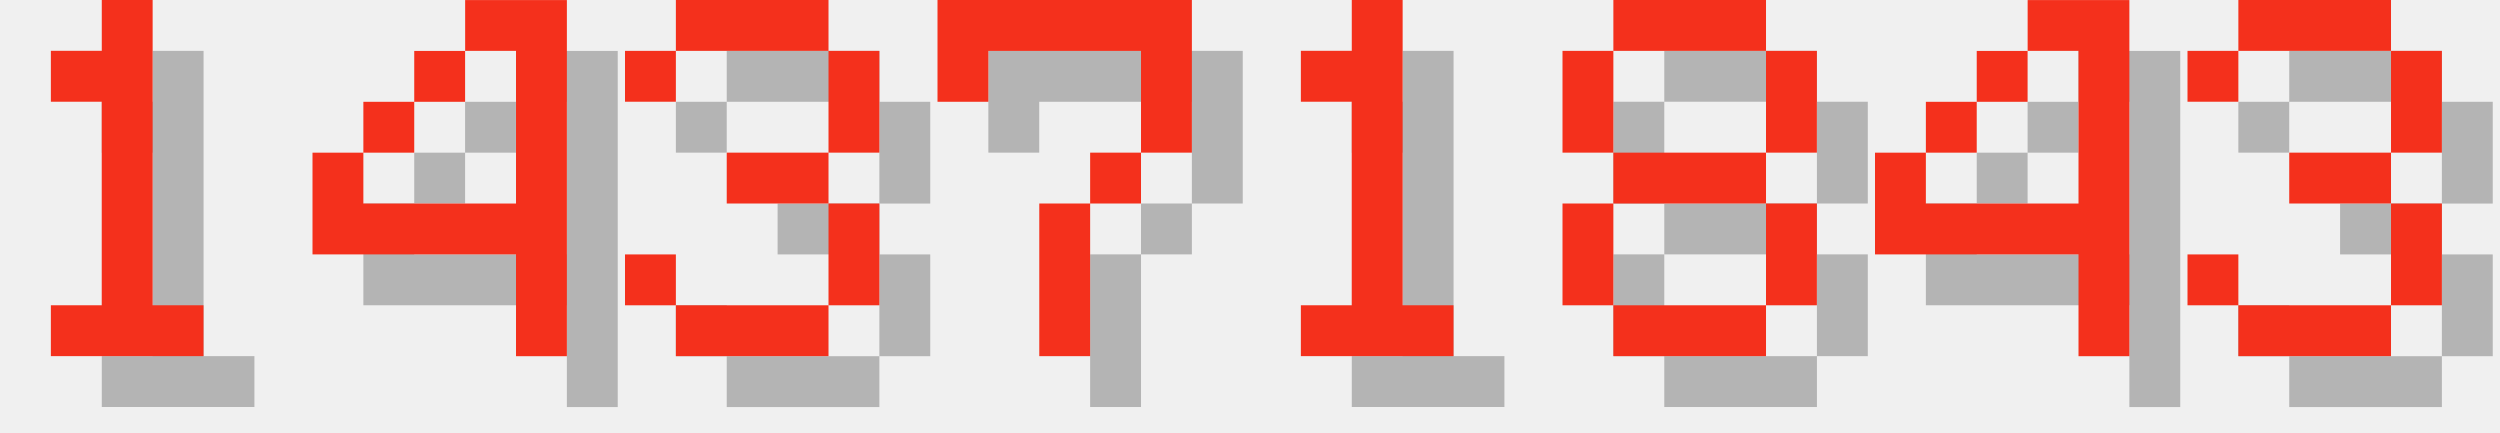
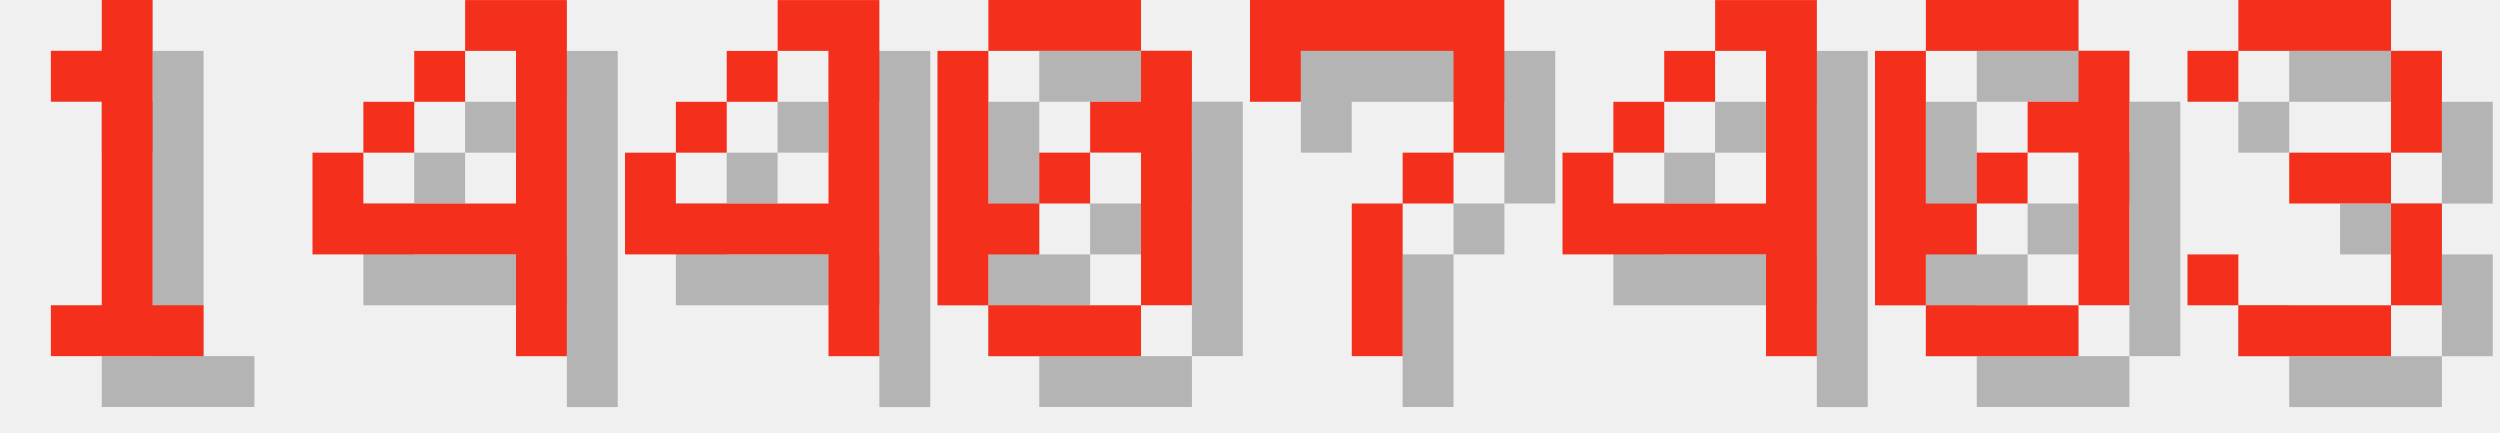
<svg xmlns="http://www.w3.org/2000/svg" version="1.1" width="208.0" height="36">
  <style>
        .text-foreground {
            fill: #F4301C;
        }
        .text-shadow {
            fill: #000000;
            fill-opacity: 0.25;
        }
    </style>
  <g class="digit" id="digit_1" transform="translate(0.0, 0), scale(4)">
    <path id="digit_1_shadow" class="text-shadow" d="m2.117 2.117v1.058h1.058v4.233h-1.058v1.058h3.175v-1.058h-1.058v-6.35h-1.058v1.058h-1.058z" fill-opacity=".5" style="paint-order:stroke fill markers" />
    <path id="digit_1_fg" class="text-foreground" d="m1.058 1.058v1.058h1.058v4.233h-1.058v1.058h3.175v-1.058h-1.058v-6.35h-1.058v1.058h-1.058z" fill="#fff" style="paint-order:stroke fill markers" />
  </g>
  <g class="digit" id="digit_4" transform="translate(26.0, 0), scale(4)">
    <path id="digit_4_shadow" class="text-shadow" d="m4.233 1.058v1.058h1.058v3.175h-3.175v-1.058h-1.058v2.117h4.233v2.117h1.058v-7.408h-2.117zm-2.117 3.175h1.058v-1.058h-1.058v1.058zm1.058-1.058h1.058v-1.058h-1.058v1.058z" fill-opacity=".5" style="paint-order:stroke fill markers" />
    <path id="digit_4_fg" class="text-foreground" d="m3.175 0v1.058h1.058v3.175h-3.175v-1.058h-1.058v2.117h4.233v2.117h1.058v-7.408h-2.117zm-2.117 3.175h1.058v-1.058h-1.058v1.058zm1.058-1.058h1.058v-1.058h-1.058v1.058z" fill="#fff" style="paint-order:stroke fill markers" />
  </g>
-   <g class="digit" id="digit_3" transform="translate(52.0, 0), scale(4)">
-     <path id="digit_3_shadow" class="text-shadow" d="m1.058 2.117v1.058h1.058v-1.058h3.175v2.117h-2.117v1.058h2.117v2.117h-3.175v-1.058h-1.058v1.058h1.058v1.058h3.175v-1.058h1.058v-2.117h-1.058v-1.058h1.058v-2.117h-1.058v-1.058h-3.175v1.058h-1.058z" fill-opacity=".5" style="paint-order:stroke fill markers" />
-     <path id="digit_3_fg" class="text-foreground" d="m0 1.058v1.058h1.058v-1.058h3.175v2.117h-2.117v1.058h2.117v2.117h-3.175v-1.058h-1.058v1.058h1.058v1.058h3.175v-1.058h1.058v-2.117h-1.058v-1.058h1.058v-2.117h-1.058v-1.058h-3.175v1.058h-1.058z" fill="#fff" style="paint-order:stroke fill markers" />
+   <g class="digit" id="digit_4" transform="translate(52.0, 0), scale(4)">
+     <path id="digit_4_shadow" class="text-shadow" d="m4.233 1.058v1.058h1.058v3.175h-3.175v-1.058h-1.058v2.117h4.233v2.117h1.058v-7.408h-2.117zm-2.117 3.175h1.058v-1.058h-1.058v1.058zm1.058-1.058h1.058v-1.058h-1.058v1.058z" fill-opacity=".5" style="paint-order:stroke fill markers" />
+     <path id="digit_4_fg" class="text-foreground" d="m3.175 0v1.058h1.058v3.175h-3.175v-1.058h-1.058v2.117h4.233v2.117h1.058v-7.408h-2.117zm-2.117 3.175h1.058v-1.058h-1.058v1.058zm1.058-1.058h1.058v-1.058h-1.058v1.058z" fill="#fff" style="paint-order:stroke fill markers" />
  </g>
-   <g class="digit" id="digit_7" transform="translate(78.0, 0), scale(4)">
+   <g class="digit" id="digit_0" transform="translate(78.0, 0), scale(4)">
+     <path id="digit_0_shadow" class="text-shadow" d="m2.117 1.058v1.058h3.175v-1.058h-3.175zm3.175 1.058v1.058h-1.058v1.058h1.058v3.175h1.058v-5.292h-1.058zm0 5.292h-3.175v1.058h3.175v-1.058zm-3.175 0v-1.058h1.058v-1.058h-1.058v-3.175h-1.058v5.292h1.058zm1.058-2.117h1.058v-1.058h-1.058v1.058z" fill-opacity=".5" style="paint-order:stroke fill markers" />
+     <path id="digit_0_fg" class="text-foreground" d="m1.058 0v1.058h3.175v-1.058h-3.175zm3.175 1.058v1.058h-1.058v1.058h1.058v3.175h1.058v-5.292h-1.058zm0 5.292h-3.175v1.058h3.175v-1.058zm-3.175 0v-1.058h1.058v-1.058h-1.058v-3.175h-1.058v5.292h1.058zm1.058-2.117h1.058v-1.058h-1.058v1.058z" fill="#fff" style="paint-order:stroke fill markers" />
+   </g>
+   <g class="digit" id="digit_7" transform="translate(104.0, 0), scale(4)">
    <path id="digit_7_shadow" class="text-shadow" d="m1.058 1.058 2e-6 2.117h1.058v-1.058h3.175v1.058l2e-7 1.058h-1.058v1.058h-1.058l4e-7 3.175 1.058 1e-7v-3.175h1.058v-1.058h1.058l5e-7 -1.058v-2.117z" fill-opacity=".5" style="paint-order:stroke fill markers" />
    <path id="digit_7_fg" class="text-foreground" d="m0 0 2e-6 2.117h1.058v-1.058h3.175v1.058l2e-7 1.058h-1.058v1.058h-1.058l4e-7 3.175 1.058 1e-7v-3.175h1.058v-1.058h1.058l5e-7 -1.058v-2.117z" fill="#fff" style="paint-order:stroke fill markers" />
  </g>
-   <g class="digit" id="digit_1" transform="translate(104.0, 0), scale(4)">
-     <path id="digit_1_shadow" class="text-shadow" d="m2.117 2.117v1.058h1.058v4.233h-1.058v1.058h3.175v-1.058h-1.058v-6.35h-1.058v1.058h-1.058z" fill-opacity=".5" style="paint-order:stroke fill markers" />
-     <path id="digit_1_fg" class="text-foreground" d="m1.058 1.058v1.058h1.058v4.233h-1.058v1.058h3.175v-1.058h-1.058v-6.35h-1.058v1.058h-1.058z" fill="#fff" style="paint-order:stroke fill markers" />
-   </g>
-   <g class="digit" id="digit_8" transform="translate(130.0, 0), scale(4)">
-     <path id="digit_8_shadow" class="text-shadow" d="m2.117 1.058v1.058h3.175v-1.058h-3.175zm3.175 1.058v2.117h1.058v-2.117h-1.058zm0 2.117h-3.175v1.058h3.175v-1.058zm0 1.058v2.117h1.058v-2.117h-1.058zm0 2.117h-3.175v1.058h3.175v-1.058zm-3.175 0v-2.117h-1.058v2.117h1.058zm0-3.175v-2.117h-1.058v2.117h1.058z" fill-opacity=".5" style="paint-order:stroke fill markers" />
-     <path id="digit_8_fg" class="text-foreground" d="m1.058 0v1.058h3.175v-1.058h-3.175zm3.175 1.058v2.117h1.058v-2.117h-1.058zm0 2.117h-3.175v1.058h3.175v-1.058zm0 1.058v2.117h1.058v-2.117h-1.058zm0 2.117h-3.175v1.058h3.175v-1.058zm-3.175 0v-2.117h-1.058v2.117h1.058zm0-3.175v-2.117h-1.058v2.117h1.058z" fill="#fff" style="paint-order:stroke fill markers" />
-   </g>
-   <g class="digit" id="digit_4" transform="translate(156.0, 0), scale(4)">
+   <g class="digit" id="digit_4" transform="translate(130.0, 0), scale(4)">
    <path id="digit_4_shadow" class="text-shadow" d="m4.233 1.058v1.058h1.058v3.175h-3.175v-1.058h-1.058v2.117h4.233v2.117h1.058v-7.408h-2.117zm-2.117 3.175h1.058v-1.058h-1.058v1.058zm1.058-1.058h1.058v-1.058h-1.058v1.058z" fill-opacity=".5" style="paint-order:stroke fill markers" />
    <path id="digit_4_fg" class="text-foreground" d="m3.175 0v1.058h1.058v3.175h-3.175v-1.058h-1.058v2.117h4.233v2.117h1.058v-7.408h-2.117zm-2.117 3.175h1.058v-1.058h-1.058v1.058zm1.058-1.058h1.058v-1.058h-1.058v1.058z" fill="#fff" style="paint-order:stroke fill markers" />
+   </g>
+   <g class="digit" id="digit_0" transform="translate(156.0, 0), scale(4)">
+     <path id="digit_0_shadow" class="text-shadow" d="m2.117 1.058v1.058h3.175v-1.058h-3.175zm3.175 1.058v1.058h-1.058v1.058h1.058v3.175h1.058v-5.292h-1.058zm0 5.292h-3.175v1.058h3.175v-1.058zm-3.175 0v-1.058h1.058v-1.058h-1.058v-3.175h-1.058v5.292h1.058zm1.058-2.117h1.058v-1.058h-1.058v1.058z" fill-opacity=".5" style="paint-order:stroke fill markers" />
+     <path id="digit_0_fg" class="text-foreground" d="m1.058 0v1.058h3.175v-1.058h-3.175zm3.175 1.058v1.058h-1.058v1.058h1.058v3.175h1.058v-5.292h-1.058zm0 5.292h-3.175v1.058h3.175v-1.058zm-3.175 0v-1.058h1.058v-1.058h-1.058v-3.175h-1.058v5.292h1.058zm1.058-2.117h1.058v-1.058h-1.058v1.058z" fill="#fff" style="paint-order:stroke fill markers" />
  </g>
  <g class="digit" id="digit_3" transform="translate(182.0, 0), scale(4)">
    <path id="digit_3_shadow" class="text-shadow" d="m1.058 2.117v1.058h1.058v-1.058h3.175v2.117h-2.117v1.058h2.117v2.117h-3.175v-1.058h-1.058v1.058h1.058v1.058h3.175v-1.058h1.058v-2.117h-1.058v-1.058h1.058v-2.117h-1.058v-1.058h-3.175v1.058h-1.058z" fill-opacity=".5" style="paint-order:stroke fill markers" />
    <path id="digit_3_fg" class="text-foreground" d="m0 1.058v1.058h1.058v-1.058h3.175v2.117h-2.117v1.058h2.117v2.117h-3.175v-1.058h-1.058v1.058h1.058v1.058h3.175v-1.058h1.058v-2.117h-1.058v-1.058h1.058v-2.117h-1.058v-1.058h-3.175v1.058h-1.058z" fill="#fff" style="paint-order:stroke fill markers" />
  </g>
</svg>
